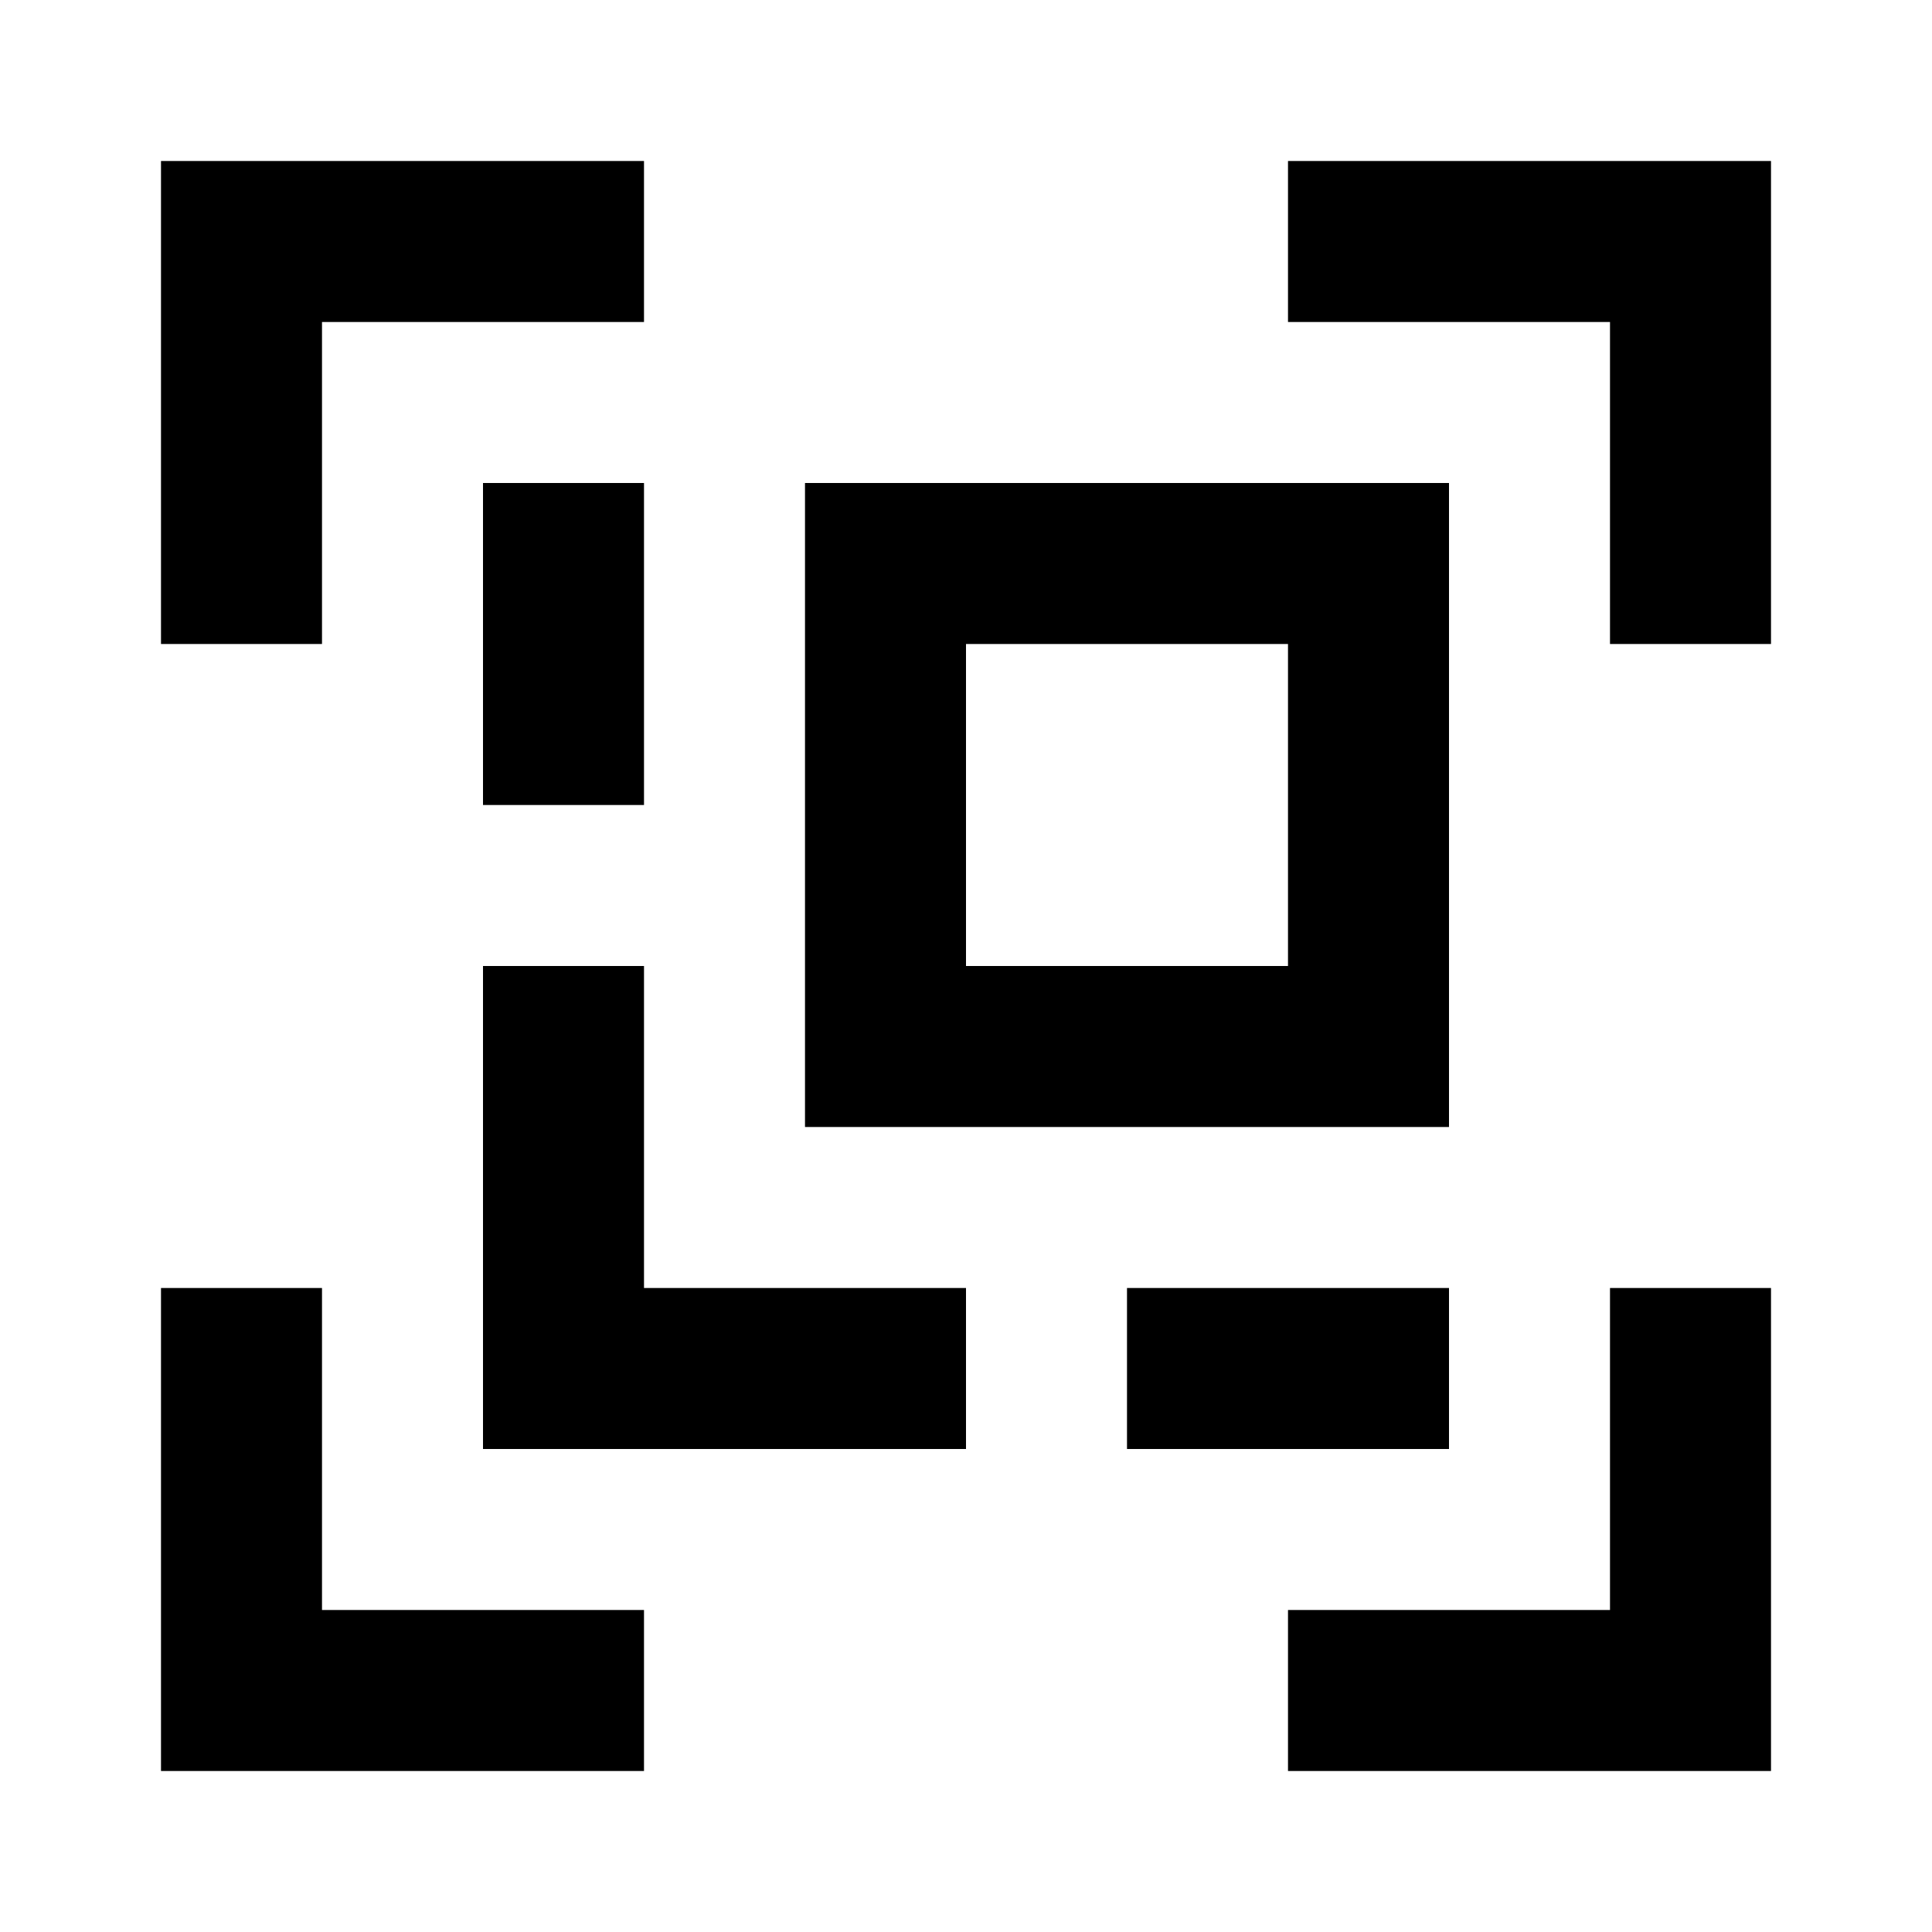
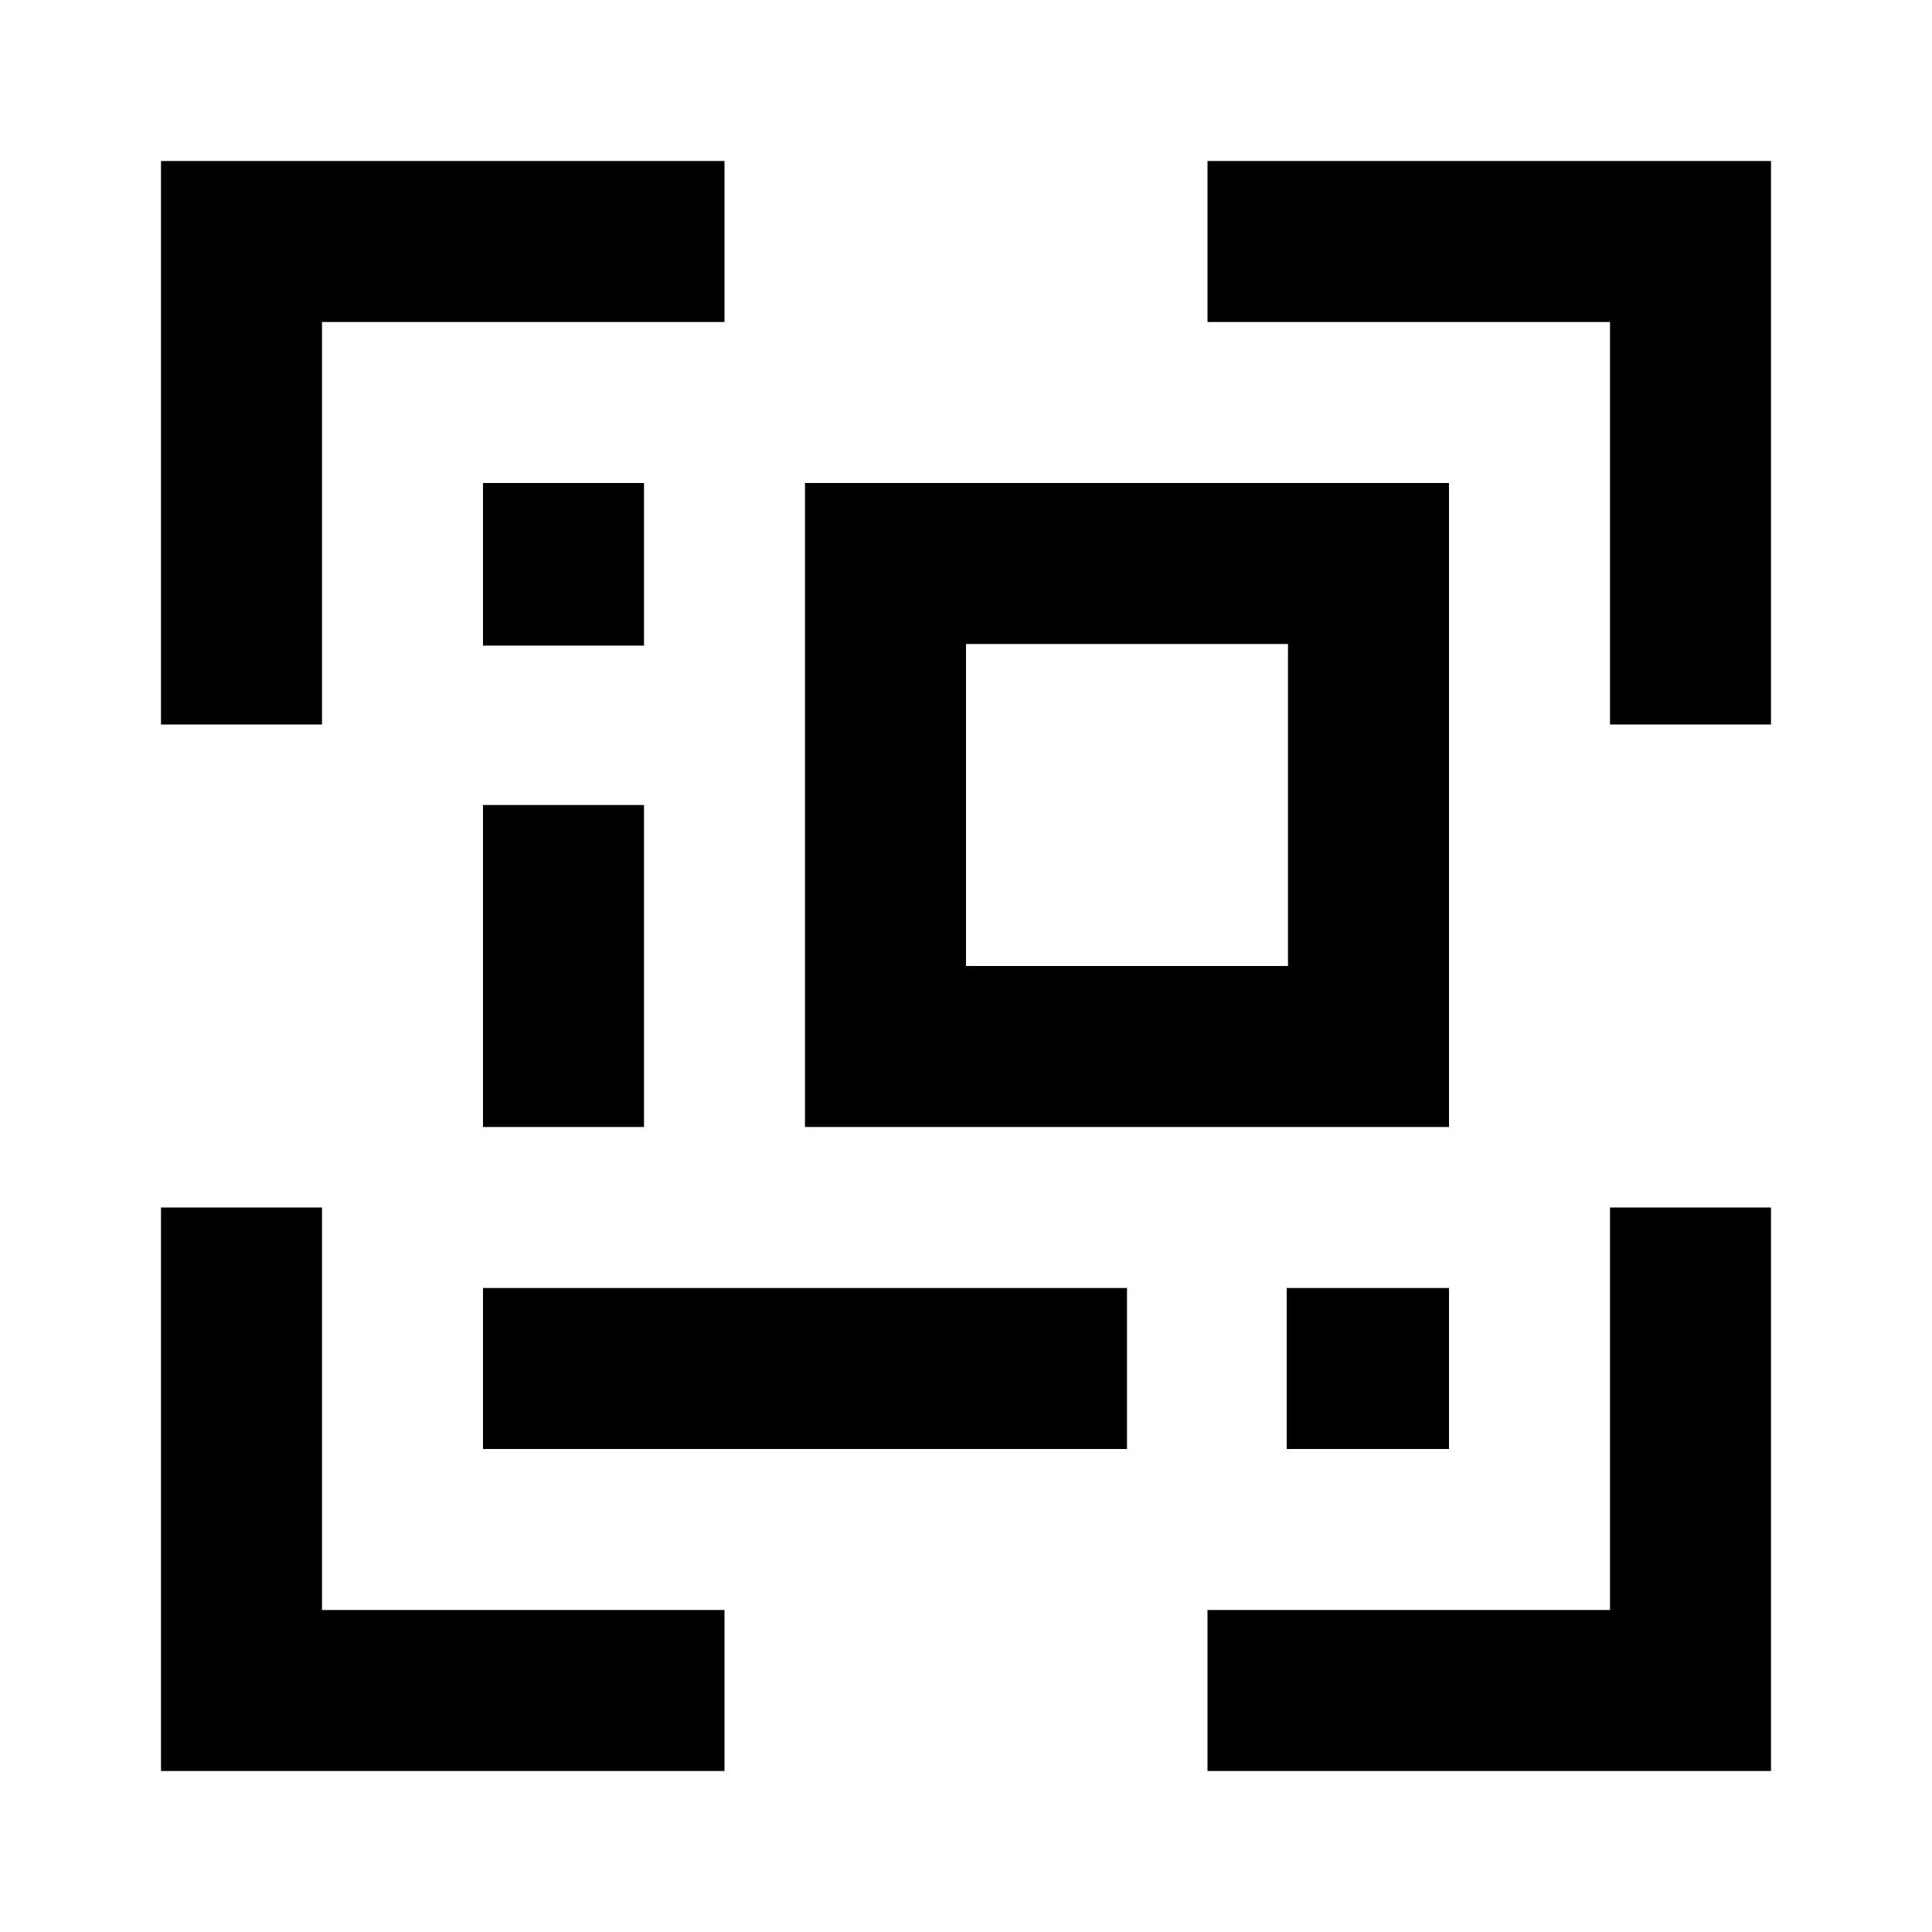
<svg xmlns="http://www.w3.org/2000/svg" width="24" height="24" viewBox="0 0 24 24" fill="none" stroke="currentColor" stroke-width="2" stroke-linecap="butt" stroke-linejoin="miter">
-   <path d="M3 16V21H8M3 8V3H8M21 8V3H16M21 16V21H16M7 12V17H12M7 6V10M14 17H18M17 7H11V13H17V7Z" />
+   <path d="M3 16V21H8M3 8V3H8M21 8V3H16M21 16V21H16M7 17H13M7 7V7.02M16.984 17H17M7 11V13M17 7H11V13H17V7Z" stroke-linecap="square" />
</svg>
